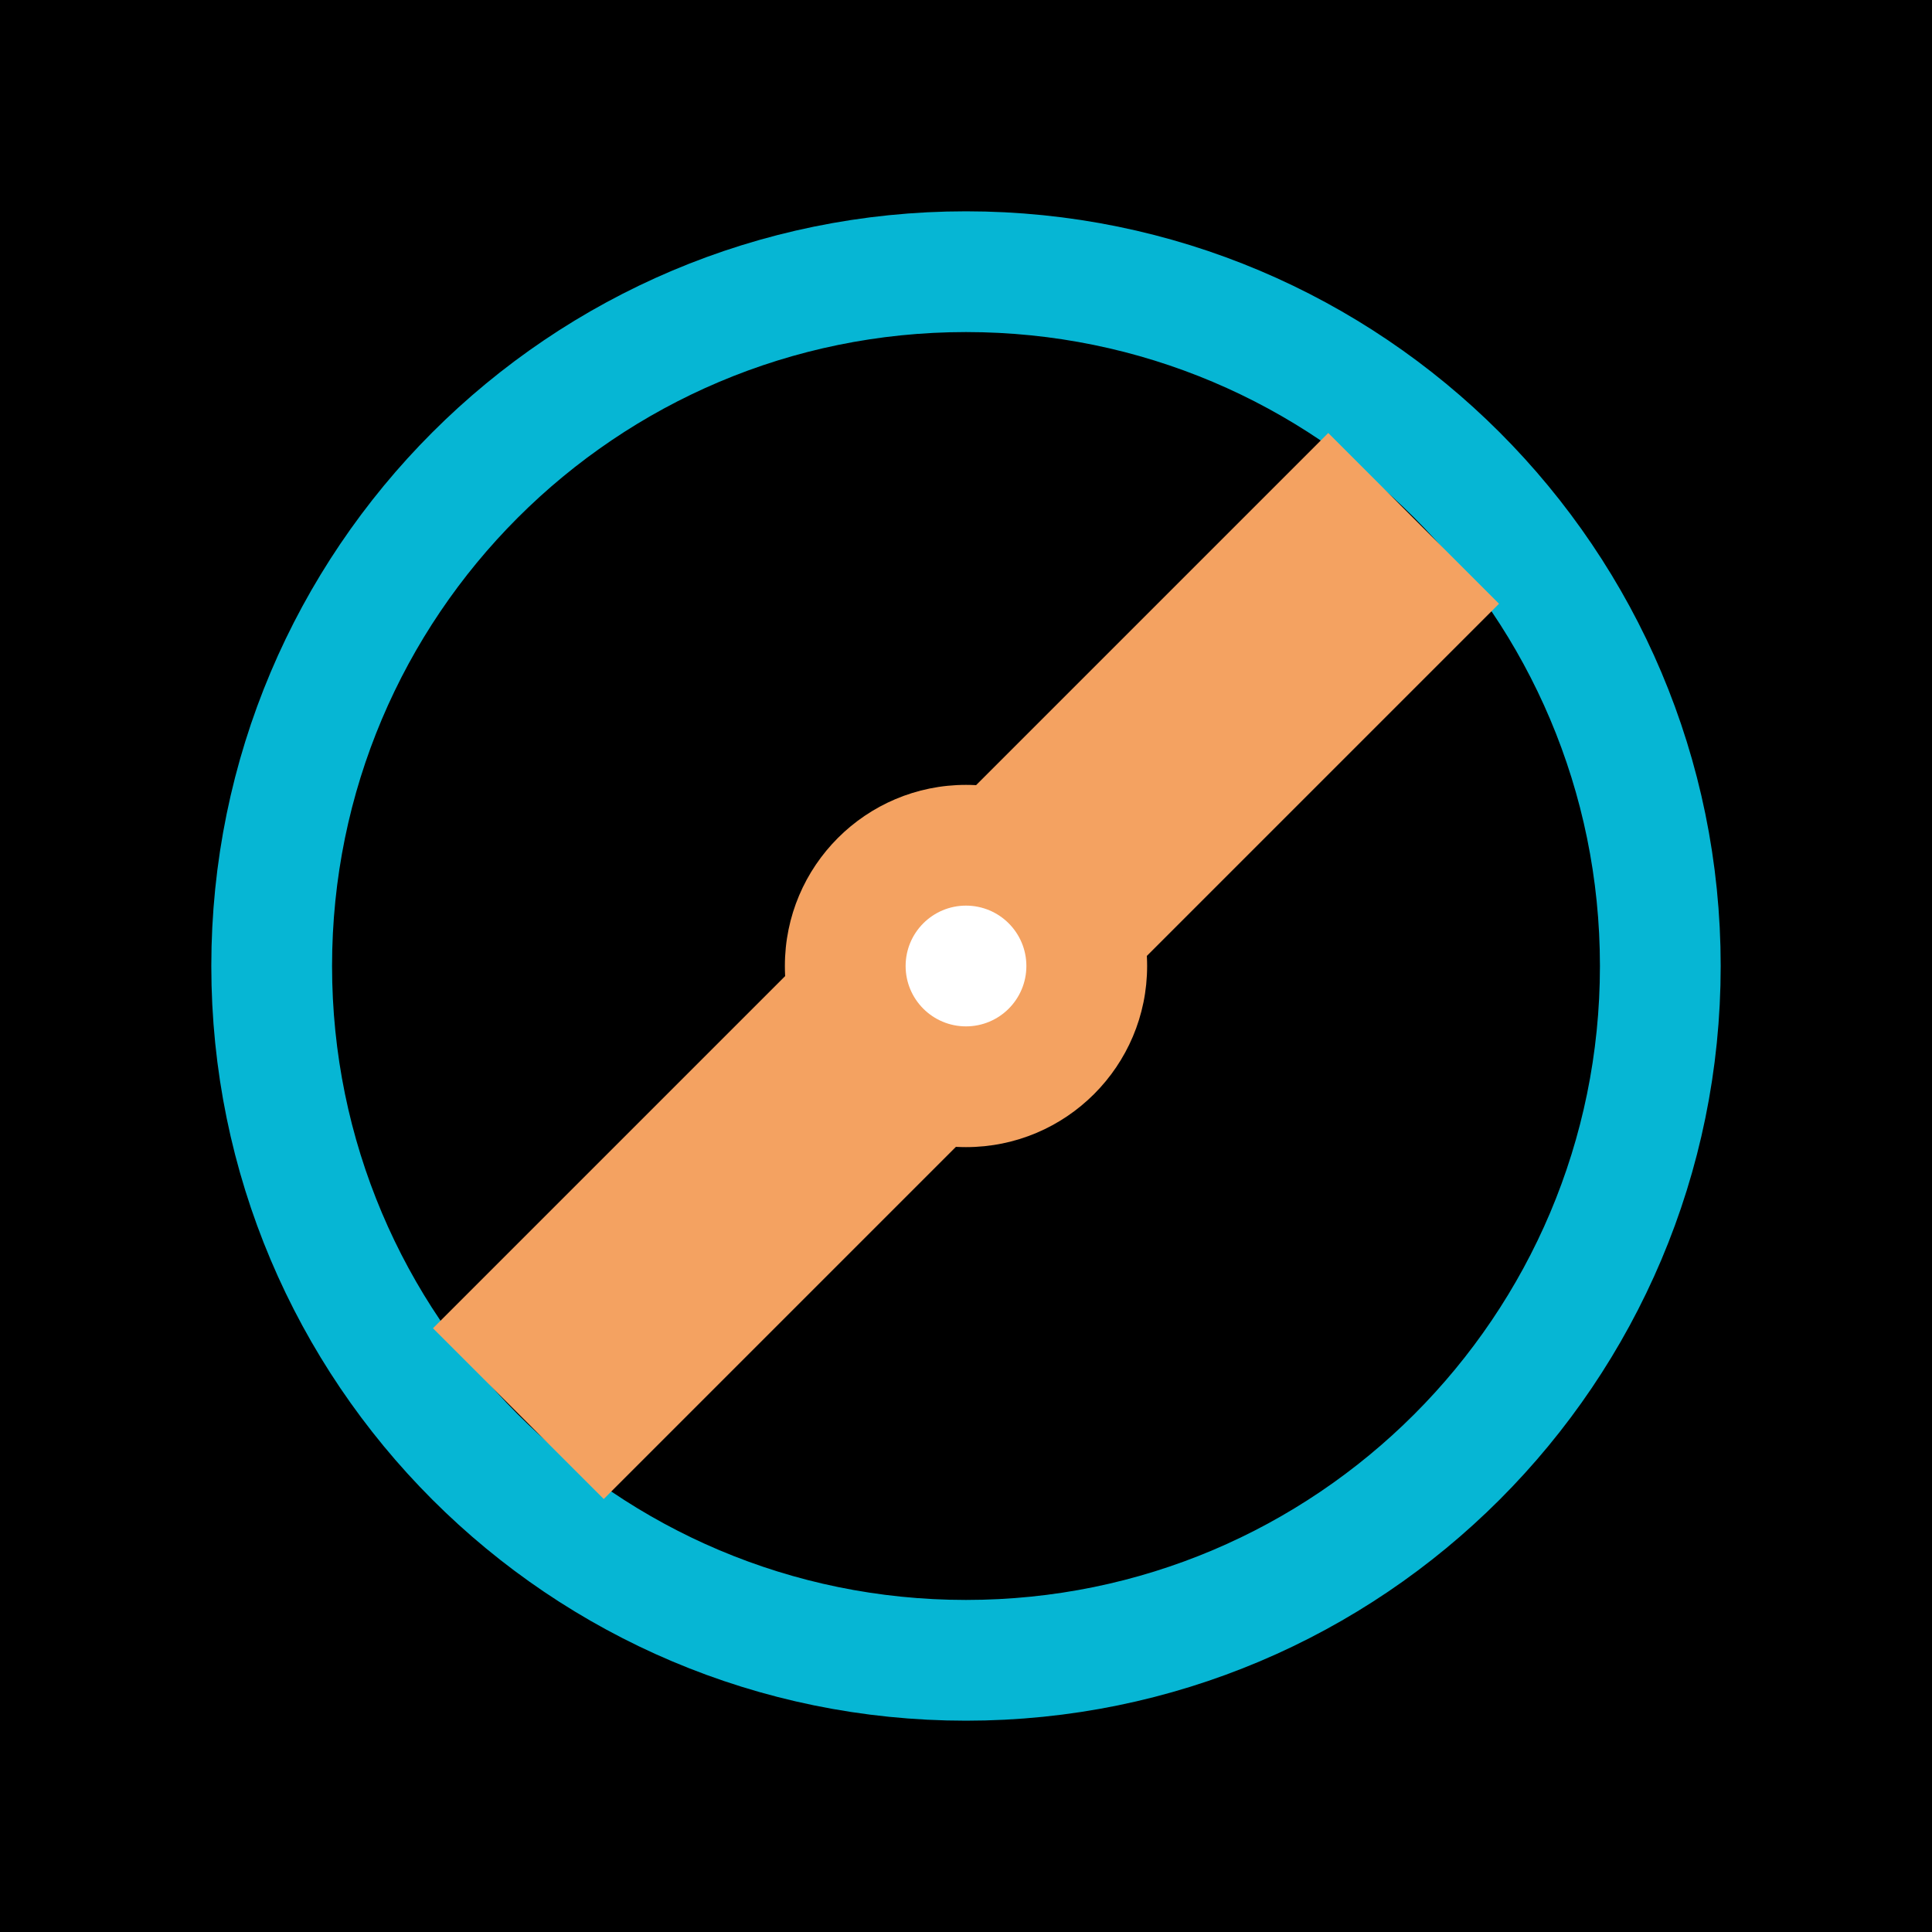
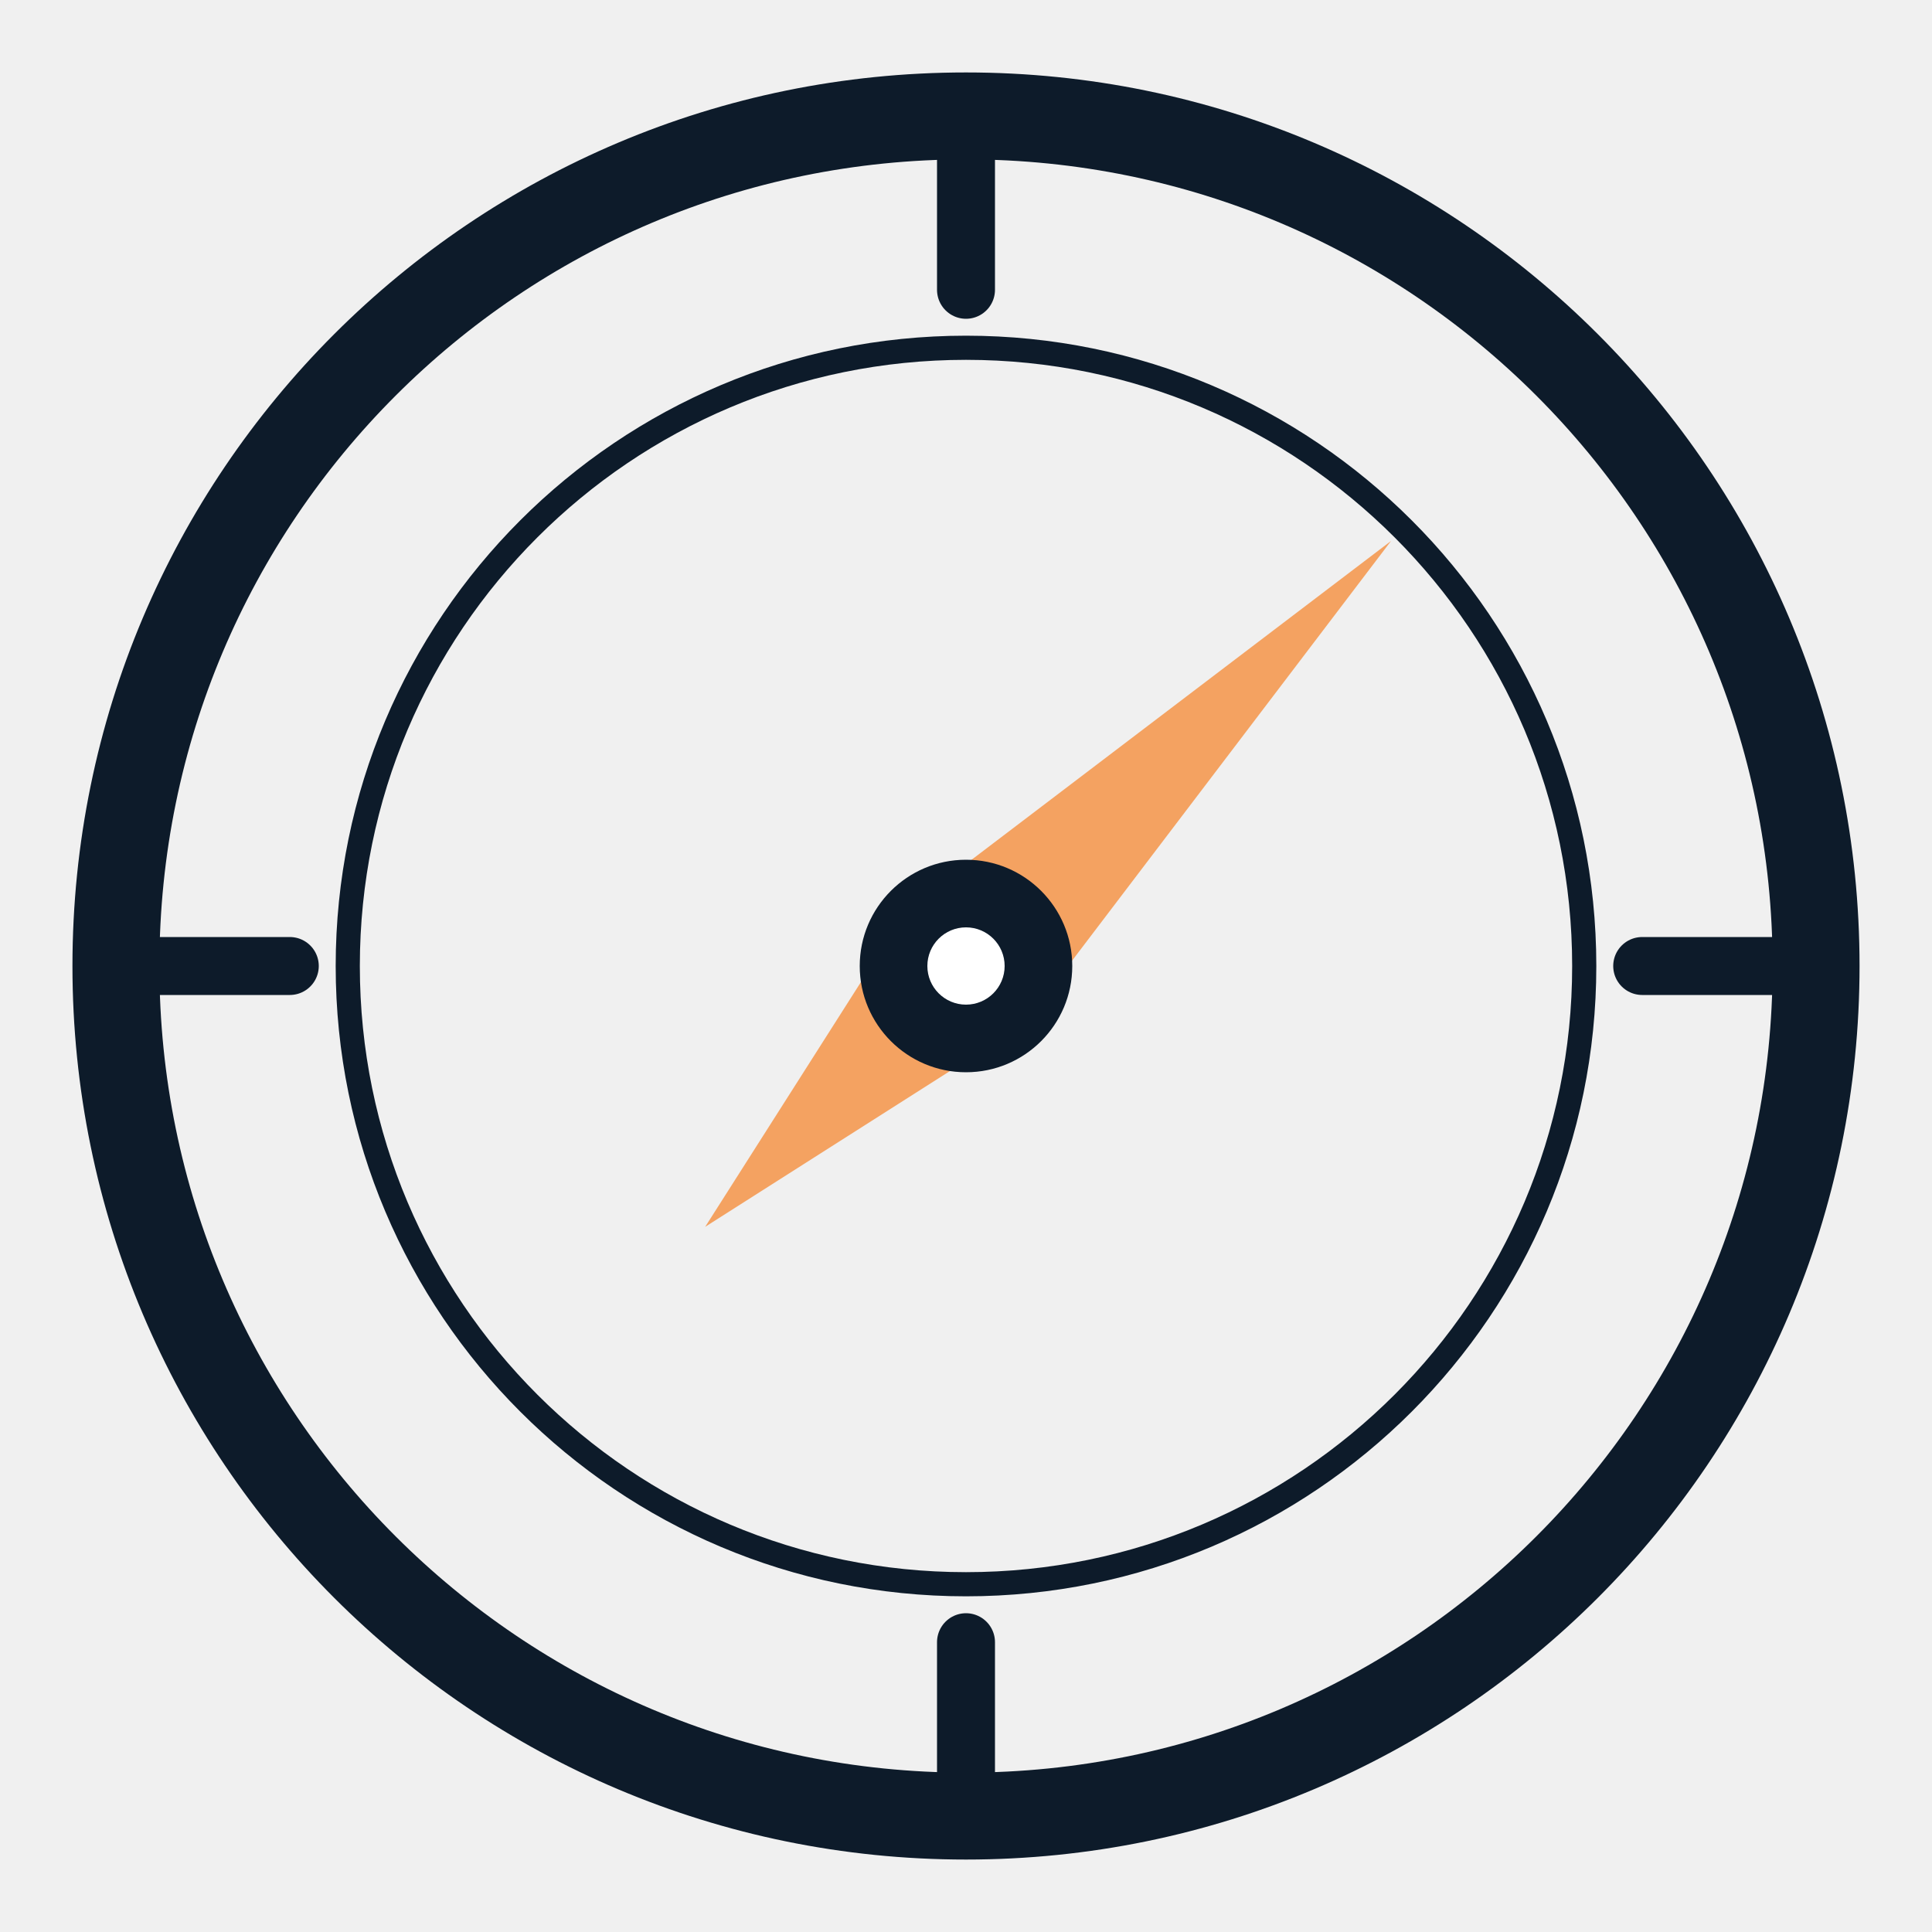
- <svg xmlns="http://www.w3.org/2000/svg" viewBox="0 0 64 64">
-   <rect width="64" height="64" fill="#000000" />
-   <circle cx="32" cy="32" r="23" fill="none" stroke="#06B6D4" stroke-width="4" />
-   <path d="M20 44L44 20" stroke="#F4A261" stroke-width="8" stroke-linecap="square" />
-   <circle cx="32" cy="32" r="6" fill="#F4A261" />
-   <circle cx="32" cy="32" r="2" fill="#FFFFFF" />
+ <svg xmlns="http://www.w3.org/2000/svg" viewBox="0 0 200 200" width="200" height="200">
+   <circle cx="100" cy="100" r="88" fill="none" stroke="#0D1B2A" stroke-width="9" />
+   <circle cx="100" cy="100" r="64" fill="none" stroke="#0D1B2A" stroke-width="2.5" />
+   <g stroke="#0D1B2A" stroke-width="6" stroke-linecap="round">
+     <line x1="100" y1="12" x2="100" y2="30" />
+     <line x1="100" y1="188" x2="100" y2="170" />
+     <line x1="12" y1="100" x2="30" y2="100" />
+     <line x1="188" y1="100" x2="170" y2="100" />
+   </g>
+   <path d="M144,56 L106,106 L73,127 L94,94 Z" fill="#F4A261" />
+   <circle cx="100" cy="100" r="11" fill="#0D1B2A" />
+   <circle cx="100" cy="100" r="4" fill="#FFFFFF" />
</svg>
